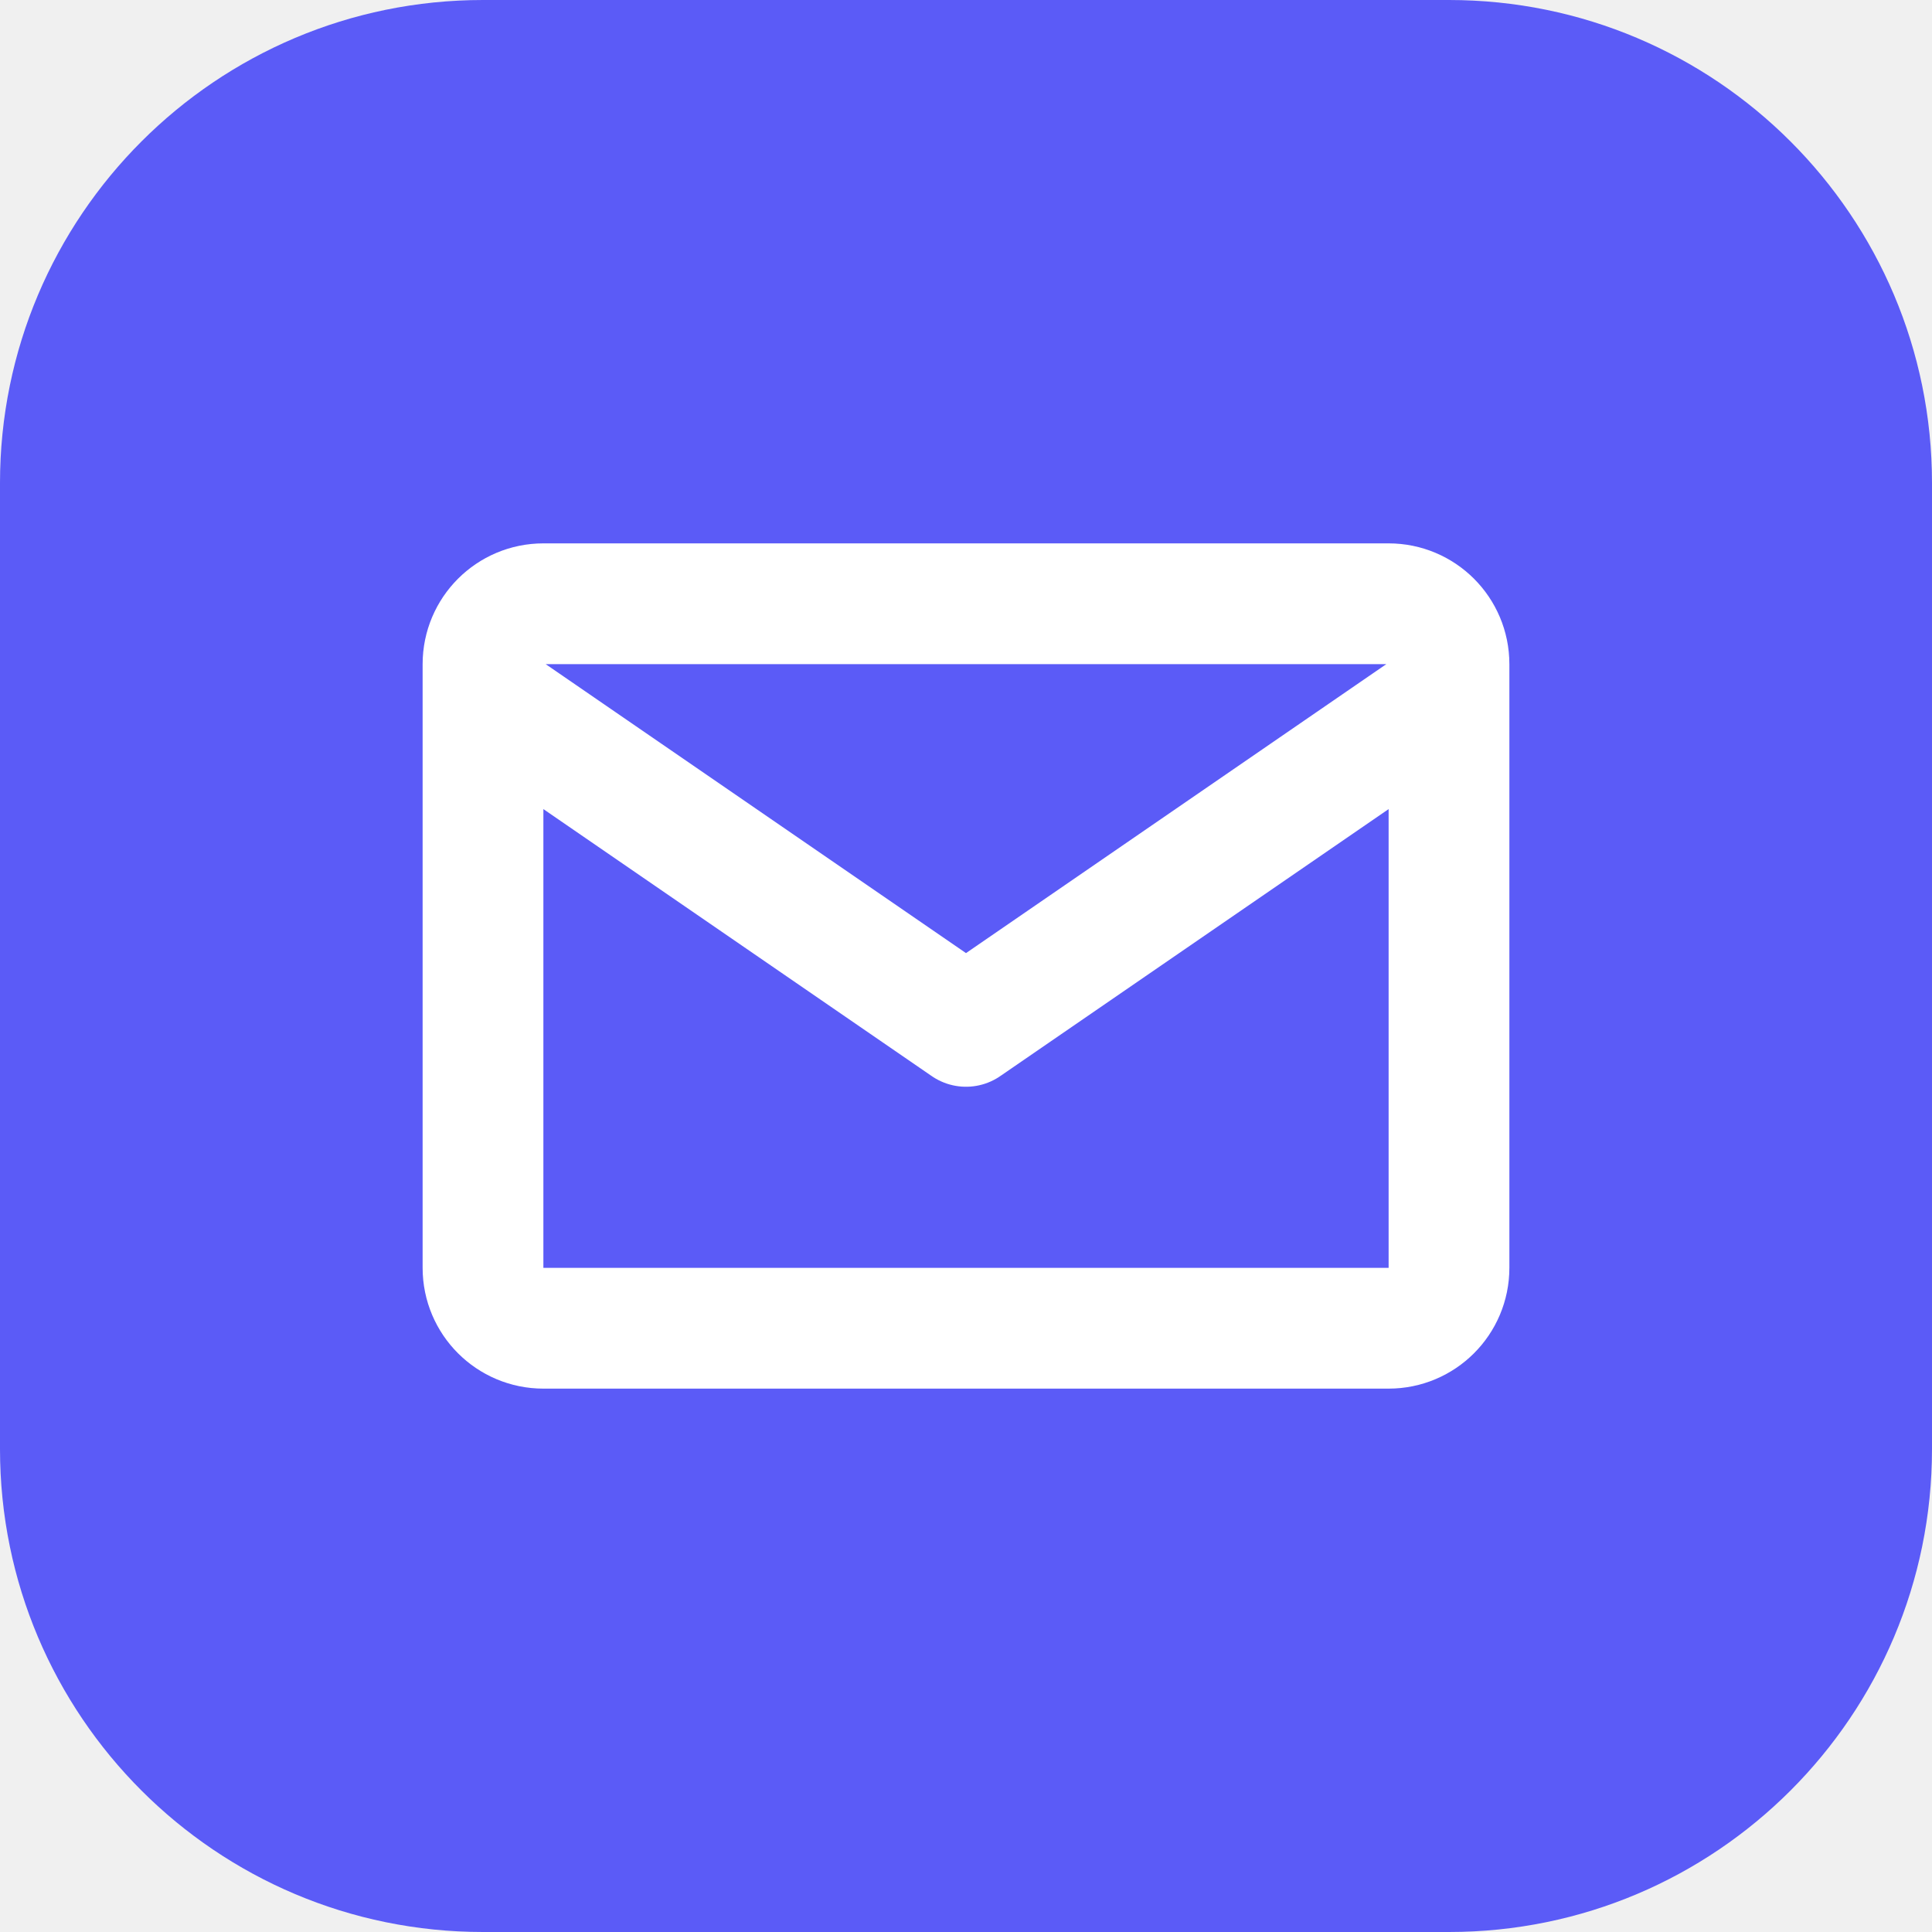
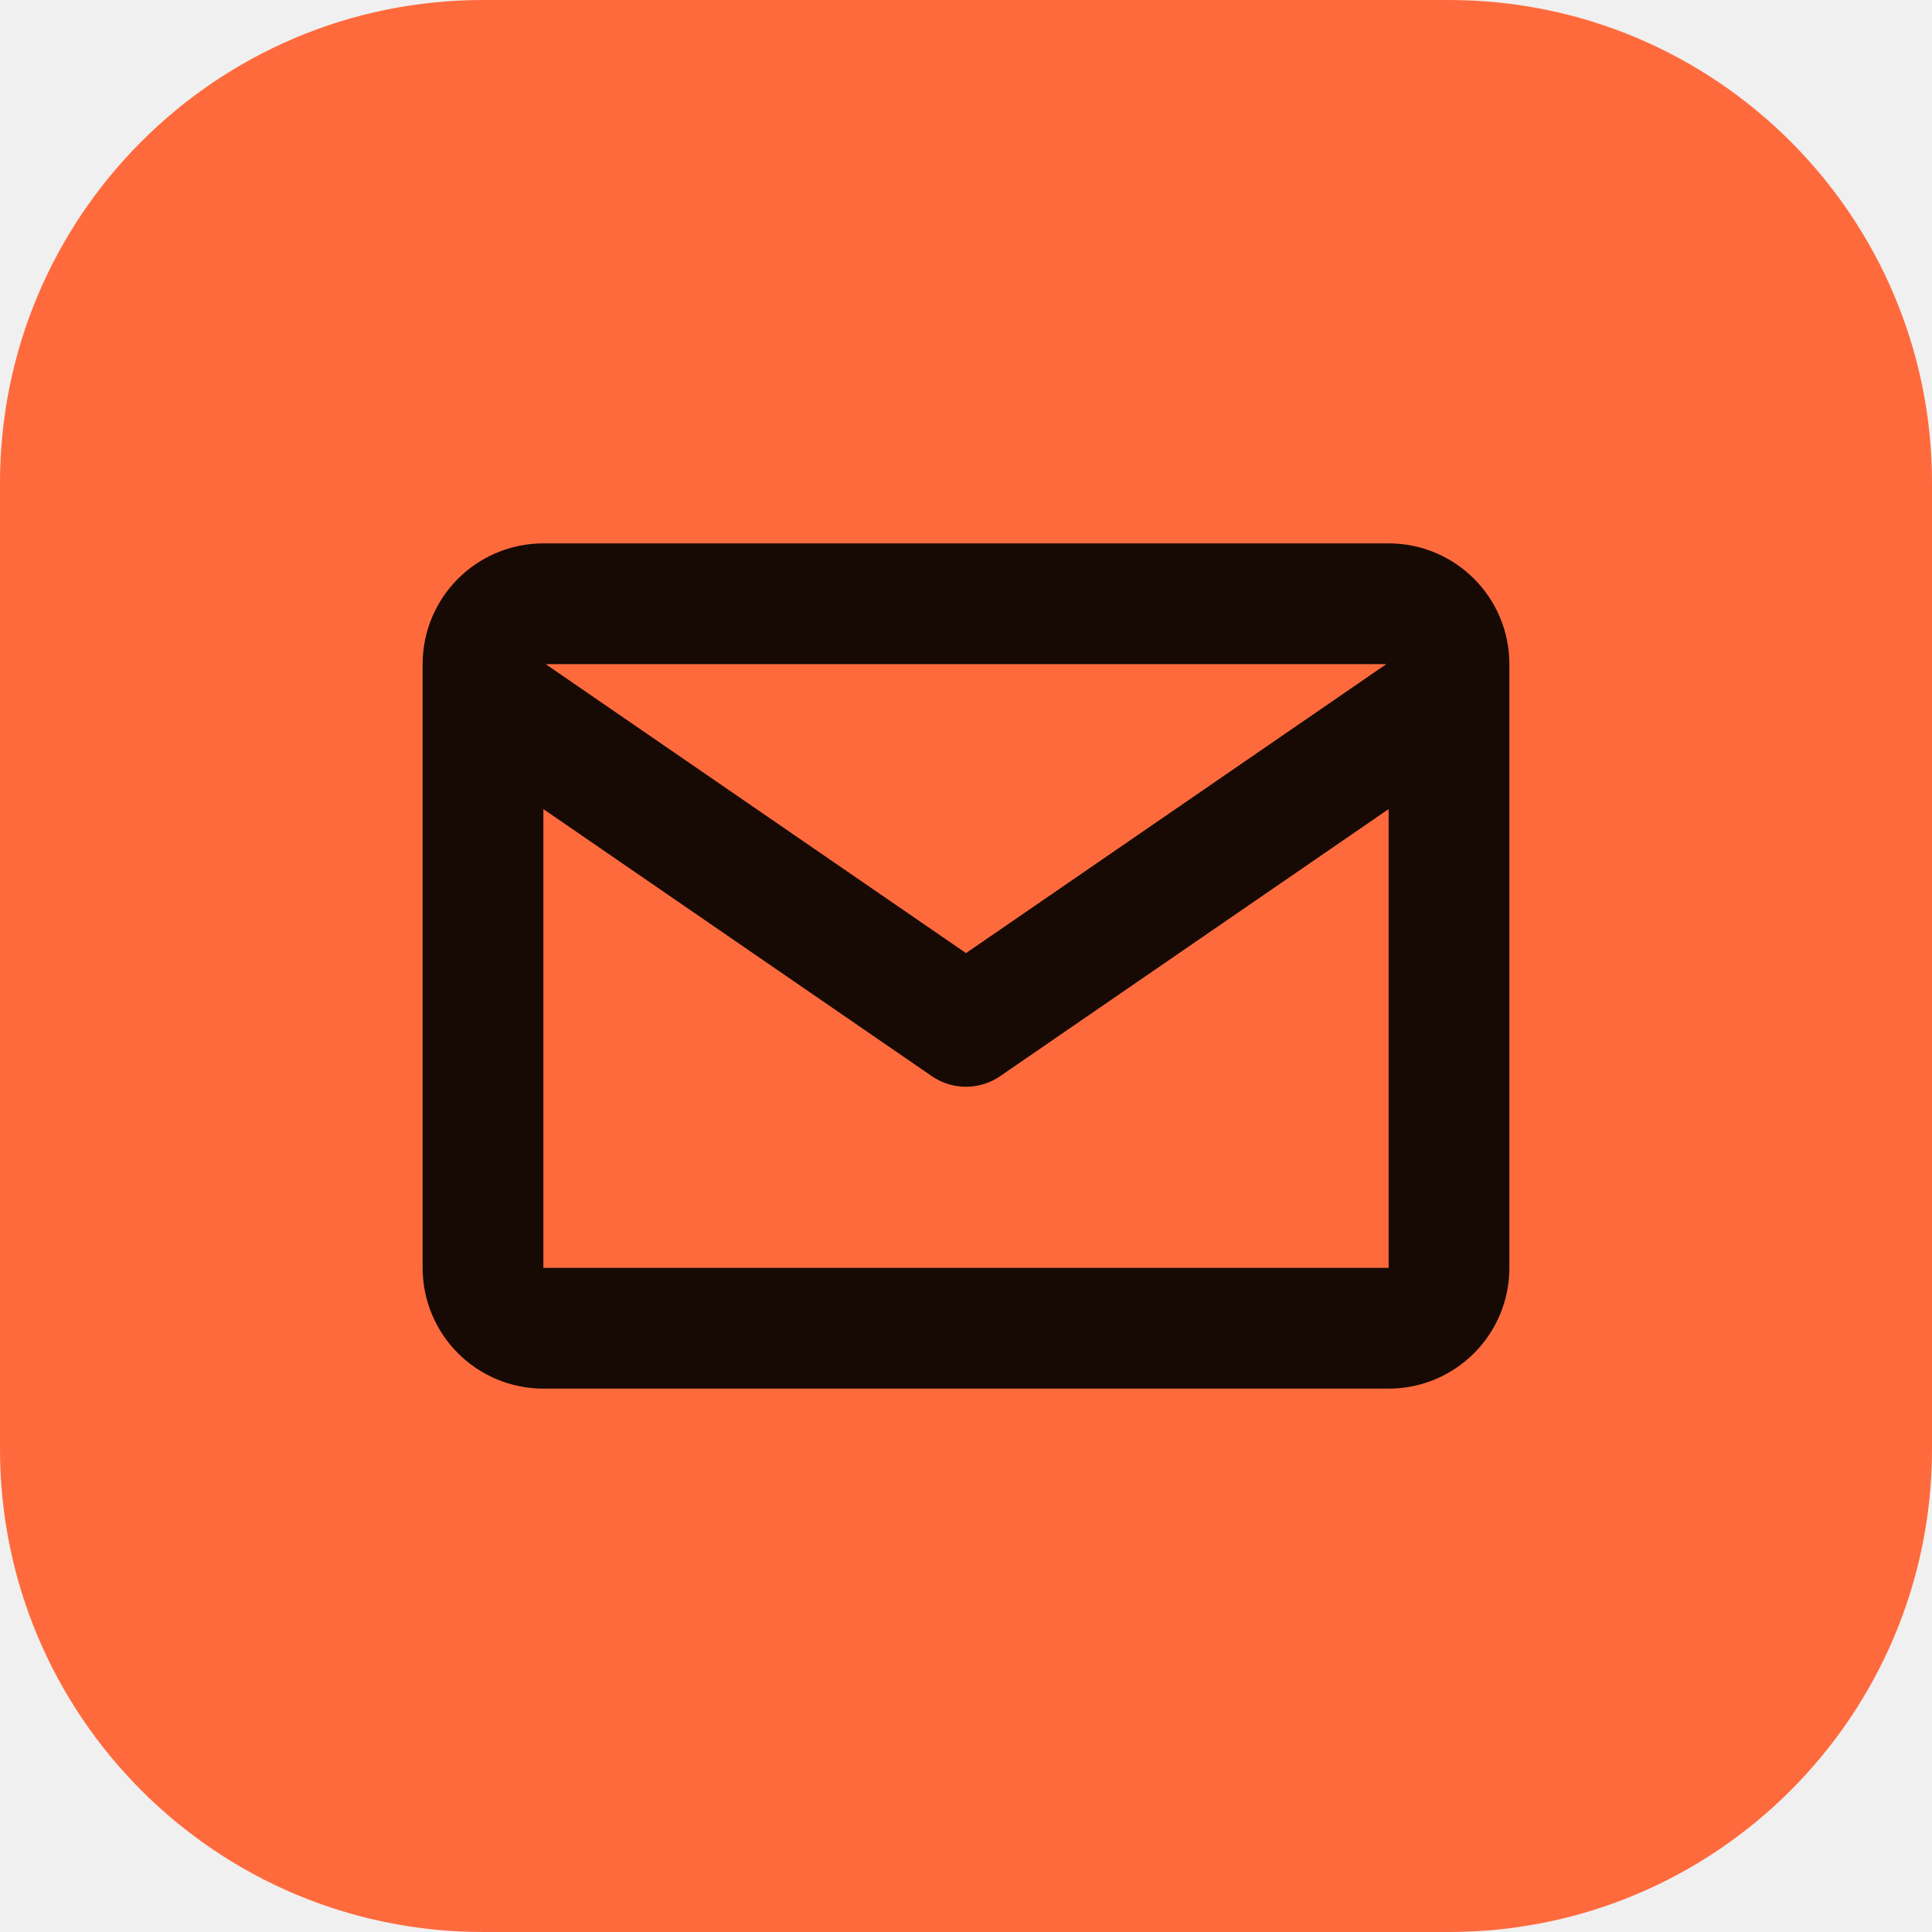
<svg xmlns="http://www.w3.org/2000/svg" viewBox="0 0 32 32">
-   <rect width="32" height="32" rx="8" fill="#5b5bf7" />
-   <path d="M8 11.5 16 17l8-5.5M9 10h14a1 1 0 0 1 1 1v10a1 1 0 0 1-1 1H9a1 1 0 0 1-1-1V11a1 1 0 0 1 1-1z" fill="none" stroke="#fff" stroke-width="2" stroke-linecap="round" stroke-linejoin="round" />
+   <rect width="32" height="32" rx="8" fill="#ff6a3d" />
+   <path d="M8 11.5 16 17l8-5.5M9 10h14a1 1 0 0 1 1 1v10a1 1 0 0 1-1 1H9a1 1 0 0 1-1-1V11a1 1 0 0 1 1-1z" fill="none" stroke="#170a05" stroke-width="2" stroke-linecap="round" stroke-linejoin="round" />
</svg>
